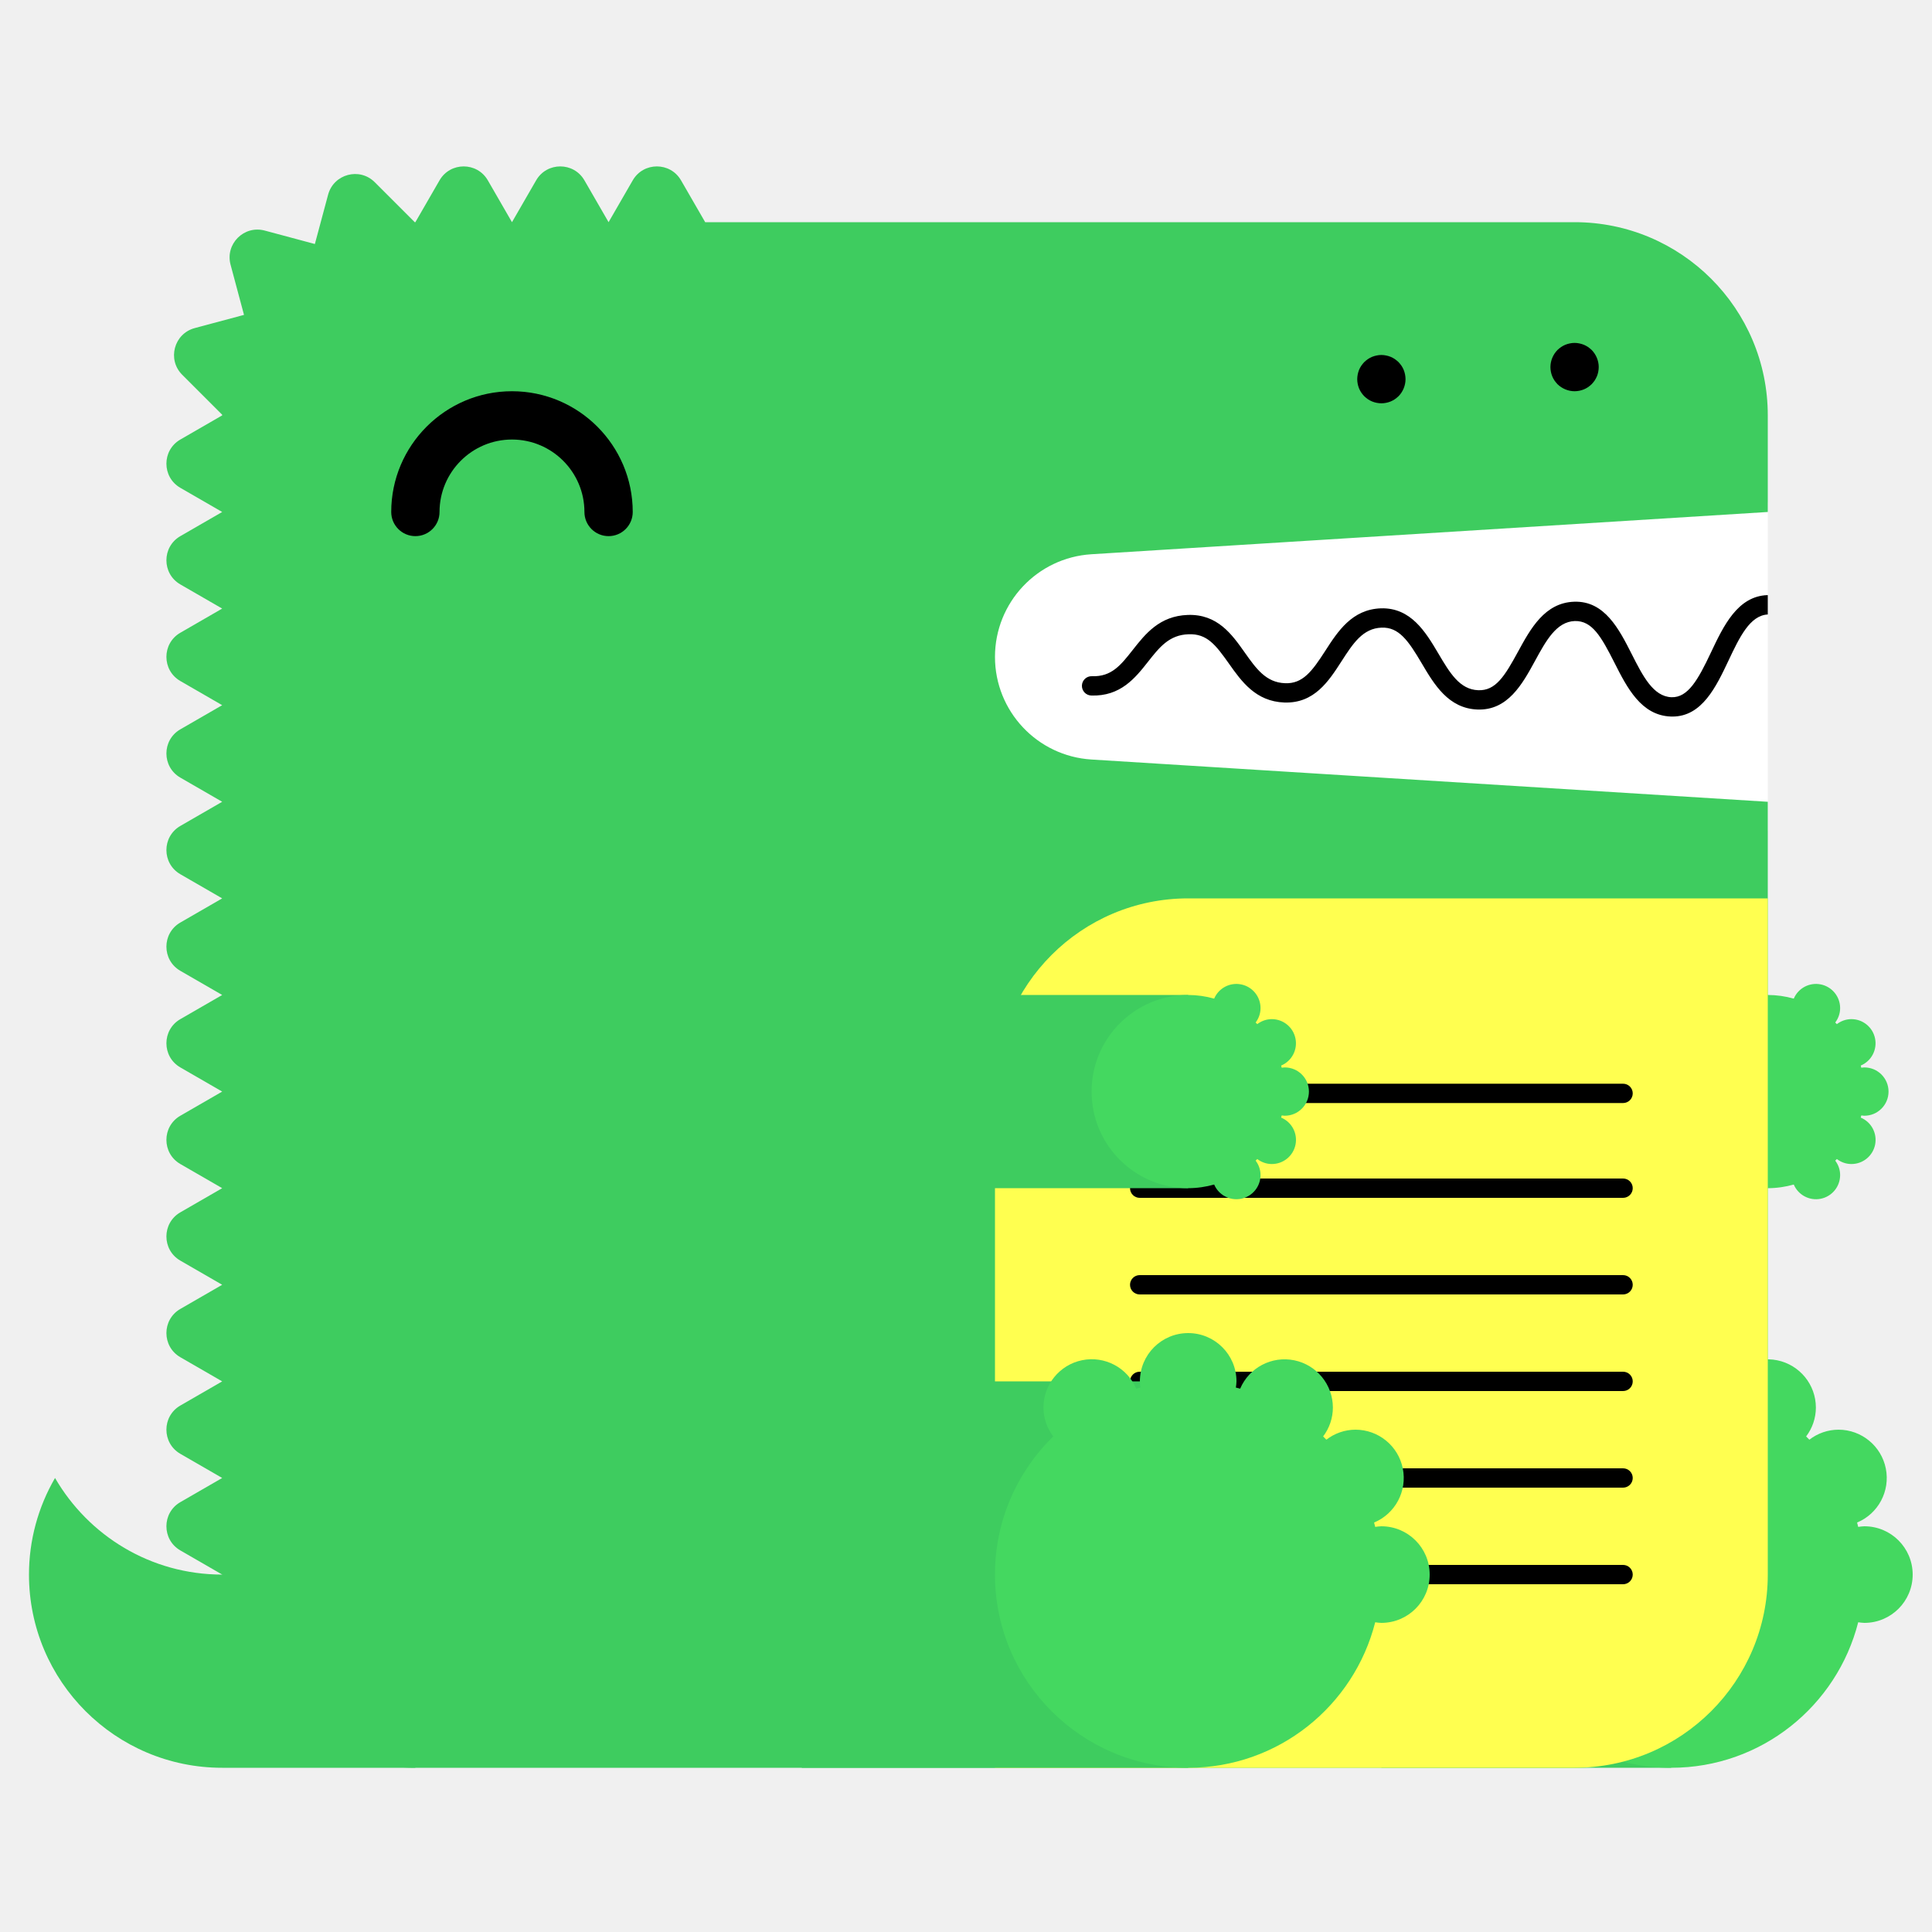
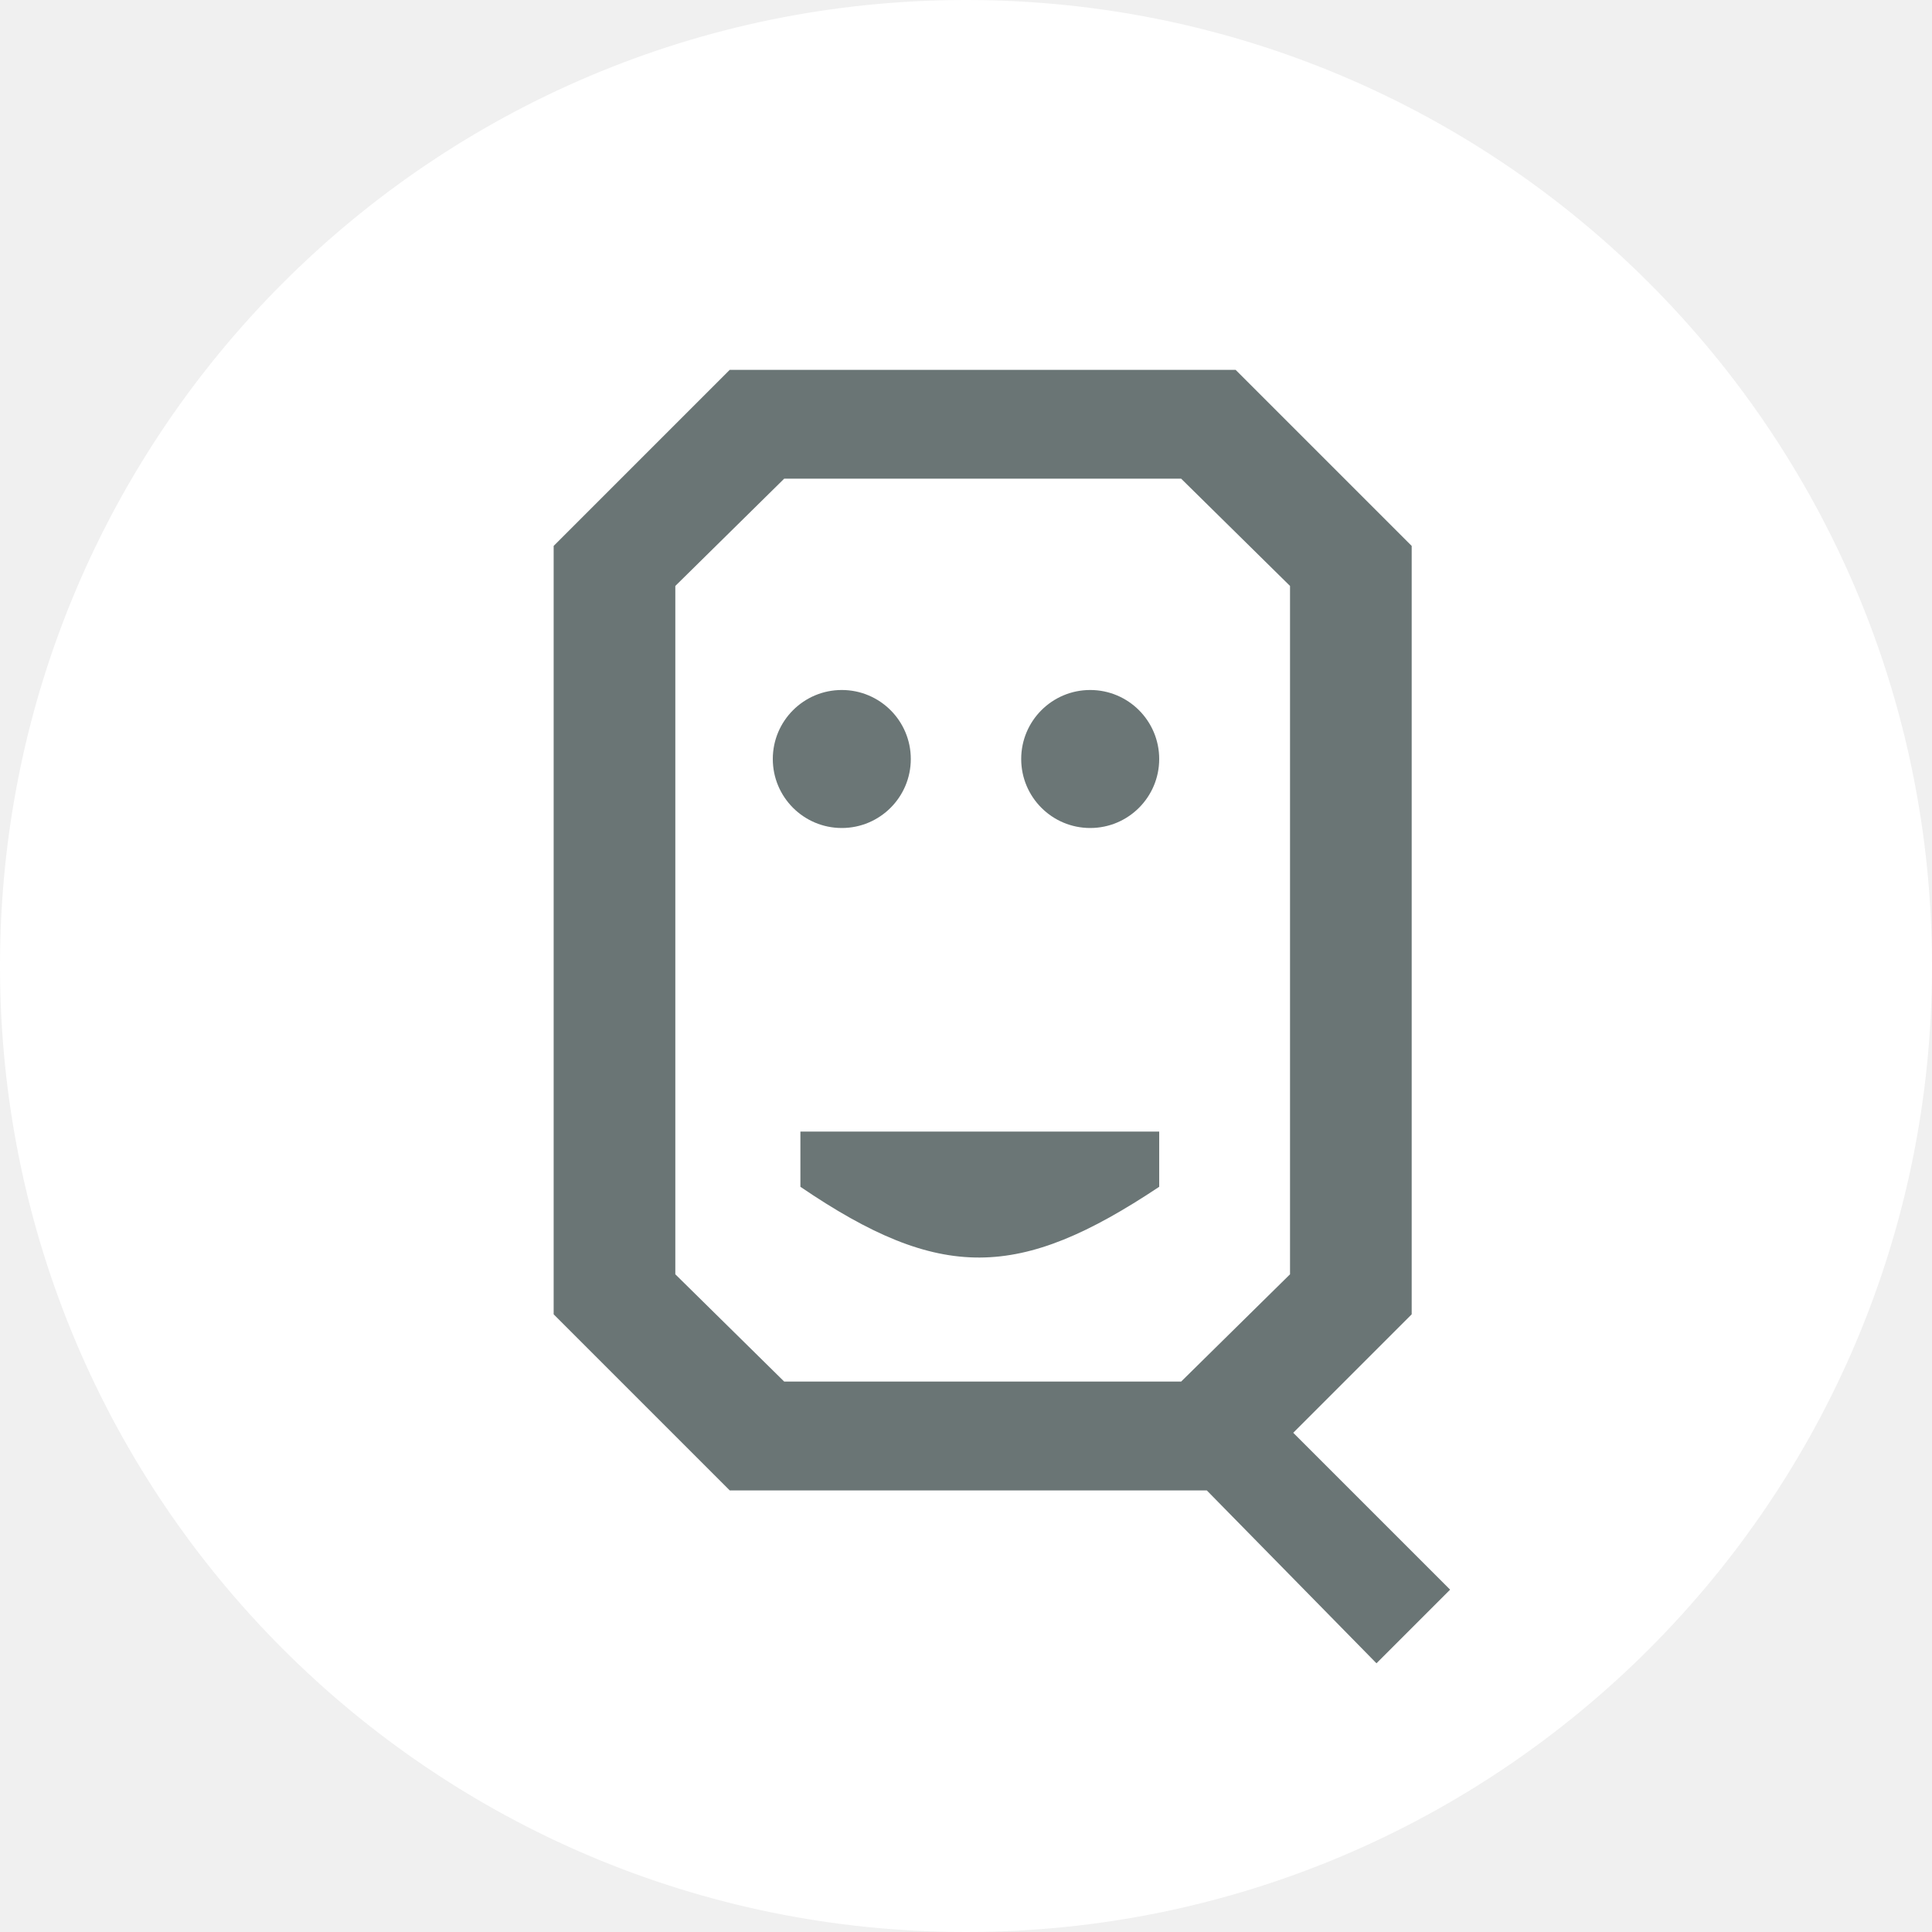
- <svg xmlns="http://www.w3.org/2000/svg" width="200" height="200" viewBox="0 0 200 200">
-   <g fill="none" fill-rule="evenodd">
-     <path fill="#FFF" d="M99 52h84v34H99z" />
-     <path d="M23 163c-7.398 0-13.843-4.027-17.303-10A19.886 19.886 0 0 0 3 163c0 11.046 8.954 20 20 20h20v-20H23z" fill="#3ECC5F" />
-     <path d="M112.98 57.376L183 53V43c0-11.046-8.954-20-20-20H73l-2.5-4.33c-1.112-1.925-3.889-1.925-5 0L63 23l-2.5-4.33c-1.111-1.925-3.889-1.925-5 0L53 23l-2.5-4.33c-1.111-1.925-3.889-1.925-5 0L43 23c-.022 0-.042.003-.065.003l-4.142-4.141c-1.57-1.571-4.252-.853-4.828 1.294l-1.369 5.104-5.192-1.392c-2.148-.575-4.111 1.389-3.535 3.536l1.39 5.193-5.102 1.367c-2.148.576-2.867 3.259-1.296 4.83l4.142 4.142c0 .021-.003.042-.003.064l-4.33 2.5c-1.925 1.111-1.925 3.889 0 5L23 53l-4.33 2.5c-1.925 1.111-1.925 3.889 0 5L23 63l-4.33 2.5c-1.925 1.111-1.925 3.889 0 5L23 73l-4.33 2.5c-1.925 1.111-1.925 3.889 0 5L23 83l-4.33 2.5c-1.925 1.111-1.925 3.889 0 5L23 93l-4.33 2.5c-1.925 1.111-1.925 3.889 0 5L23 103l-4.33 2.5c-1.925 1.111-1.925 3.889 0 5L23 113l-4.33 2.5c-1.925 1.111-1.925 3.889 0 5L23 123l-4.33 2.5c-1.925 1.111-1.925 3.889 0 5L23 133l-4.33 2.5c-1.925 1.111-1.925 3.889 0 5L23 143l-4.33 2.5c-1.925 1.111-1.925 3.889 0 5L23 153l-4.33 2.5c-1.925 1.111-1.925 3.889 0 5L23 163c0 11.046 8.954 20 20 20h120c11.046 0 20-8.954 20-20V83l-70.02-4.376A10.645 10.645 0 0 1 103 68c0-5.621 4.37-10.273 9.98-10.624" fill="#3ECC5F" />
-     <path fill="#3ECC5F" d="M143 183h30v-40h-30z" />
-     <path d="M193 158c-.219 0-.428.037-.639.064-.038-.15-.074-.301-.116-.451A5 5 0 0 0 190.32 148a4.96 4.96 0 0 0-3.016 1.036 26.531 26.531 0 0 0-.335-.336 4.955 4.955 0 0 0 1.011-2.987 5 5 0 0 0-9.599-1.959c-.148-.042-.297-.077-.445-.115.027-.211.064-.42.064-.639a5 5 0 0 0-5-5 5 5 0 0 0-5 5c0 .219.037.428.064.639-.148.038-.297.073-.445.115a4.998 4.998 0 0 0-9.599 1.959c0 1.125.384 2.151 1.011 2.987-3.717 3.632-6.031 8.693-6.031 14.3 0 11.046 8.954 20 20 20 9.339 0 17.16-6.41 19.361-15.064.211.027.42.064.639.064a5 5 0 0 0 5-5 5 5 0 0 0-5-5" fill="#44D860" />
-     <path fill="#3ECC5F" d="M153 123h30v-20h-30z" />
-     <path d="M193 115.5a2.5 2.5 0 1 0 0-5c-.109 0-.214.019-.319.032-.02-.075-.037-.15-.058-.225a2.501 2.501 0 0 0-.963-4.807c-.569 0-1.088.197-1.508.518a6.653 6.653 0 0 0-.168-.168c.314-.417.506-.931.506-1.494a2.5 2.5 0 0 0-4.8-.979A9.987 9.987 0 0 0 183 103c-5.522 0-10 4.478-10 10s4.478 10 10 10c.934 0 1.833-.138 2.69-.377a2.5 2.5 0 0 0 4.8-.979c0-.563-.192-1.077-.506-1.494.057-.055.113-.111.168-.168.42.321.939.518 1.508.518a2.5 2.5 0 0 0 .963-4.807c.021-.074.038-.15.058-.225.105.013.21.032.319.032" fill="#44D860" />
-     <path d="M63 55.5a2.5 2.5 0 0 1-2.5-2.5c0-4.136-3.364-7.5-7.5-7.5s-7.5 3.364-7.5 7.5a2.5 2.5 0 1 1-5 0c0-6.893 5.607-12.5 12.5-12.5S65.5 46.107 65.5 53a2.5 2.5 0 0 1-2.5 2.5" fill="#000" />
-     <path d="M103 183h60c11.046 0 20-8.954 20-20V93h-60c-11.046 0-20 8.954-20 20v70z" fill="#FFFF50" />
-     <path d="M168.02 124h-50.04a1 1 0 1 1 0-2h50.04a1 1 0 1 1 0 2m0 20h-50.04a1 1 0 1 1 0-2h50.04a1 1 0 1 1 0 2m0 20h-50.04a1 1 0 1 1 0-2h50.04a1 1 0 1 1 0 2m0-49.814h-50.04a1 1 0 1 1 0-2h50.04a1 1 0 1 1 0 2m0 19.814h-50.04a1 1 0 1 1 0-2h50.04a1 1 0 1 1 0 2m0 20h-50.04a1 1 0 1 1 0-2h50.04a1 1 0 1 1 0 2M183 61.611c-.012 0-.022-.006-.034-.005-3.09.105-4.552 3.196-5.842 5.923-1.346 2.85-2.387 4.703-4.093 4.647-1.889-.068-2.969-2.202-4.113-4.46-1.314-2.594-2.814-5.536-5.963-5.426-3.046.104-4.513 2.794-5.807 5.167-1.377 2.528-2.314 4.065-4.121 3.994-1.927-.07-2.951-1.805-4.136-3.813-1.321-2.236-2.848-4.75-5.936-4.664-2.994.103-4.465 2.385-5.763 4.4-1.373 2.13-2.335 3.428-4.165 3.351-1.973-.07-2.992-1.51-4.171-3.177-1.324-1.873-2.816-3.993-5.895-3.89-2.928.1-4.399 1.97-5.696 3.618-1.232 1.564-2.194 2.802-4.229 2.724a1 1 0 0 0-.072 2c3.017.101 4.545-1.8 5.872-3.487 1.177-1.496 2.193-2.787 4.193-2.855 1.926-.082 2.829 1.115 4.195 3.045 1.297 1.834 2.769 3.914 5.731 4.021 3.103.104 4.596-2.215 5.918-4.267 1.182-1.834 2.202-3.417 4.15-3.484 1.793-.067 2.769 1.35 4.145 3.681 1.297 2.197 2.766 4.686 5.787 4.796 3.125.108 4.634-2.62 5.949-5.035 1.139-2.088 2.214-4.06 4.119-4.126 1.793-.042 2.728 1.595 4.111 4.33 1.292 2.553 2.757 5.445 5.825 5.556l.169.003c3.064 0 4.518-3.075 5.805-5.794 1.139-2.41 2.217-4.68 4.067-4.773v-2z" fill="#000" />
-     <path fill="#3ECC5F" d="M83 183h40v-40H83z" />
-     <path d="M143 158c-.219 0-.428.037-.639.064-.038-.15-.074-.301-.116-.451A5 5 0 0 0 140.32 148a4.96 4.96 0 0 0-3.016 1.036 26.531 26.531 0 0 0-.335-.336 4.955 4.955 0 0 0 1.011-2.987 5 5 0 0 0-9.599-1.959c-.148-.042-.297-.077-.445-.115.027-.211.064-.42.064-.639a5 5 0 0 0-5-5 5 5 0 0 0-5 5c0 .219.037.428.064.639-.148.038-.297.073-.445.115a4.998 4.998 0 0 0-9.599 1.959c0 1.125.384 2.151 1.011 2.987-3.717 3.632-6.031 8.693-6.031 14.3 0 11.046 8.954 20 20 20 9.339 0 17.16-6.41 19.361-15.064.211.027.42.064.639.064a5 5 0 0 0 5-5 5 5 0 0 0-5-5" fill="#44D860" />
-     <path fill="#3ECC5F" d="M83 123h40v-20H83z" />
-     <path d="M133 115.5a2.5 2.5 0 1 0 0-5c-.109 0-.214.019-.319.032-.02-.075-.037-.15-.058-.225a2.501 2.501 0 0 0-.963-4.807c-.569 0-1.088.197-1.508.518a6.653 6.653 0 0 0-.168-.168c.314-.417.506-.931.506-1.494a2.5 2.5 0 0 0-4.8-.979A9.987 9.987 0 0 0 123 103c-5.522 0-10 4.478-10 10s4.478 10 10 10c.934 0 1.833-.138 2.69-.377a2.5 2.5 0 0 0 4.8-.979c0-.563-.192-1.077-.506-1.494.057-.055.113-.111.168-.168.42.321.939.518 1.508.518a2.5 2.5 0 0 0 .963-4.807c.021-.074.038-.15.058-.225.105.013.21.032.319.032" fill="#44D860" />
-     <path d="M143 41.75c-.16 0-.33-.02-.49-.05a2.52 2.52 0 0 1-.47-.14c-.15-.06-.29-.14-.431-.23-.13-.09-.259-.2-.38-.31-.109-.12-.219-.24-.309-.38s-.17-.28-.231-.43a2.619 2.619 0 0 1-.189-.96c0-.16.02-.33.05-.49.03-.16.08-.31.139-.47.061-.15.141-.29.231-.43.09-.13.2-.26.309-.38.121-.11.25-.22.38-.31.141-.09.281-.17.431-.23.149-.06.31-.11.47-.14.32-.07.65-.07.98 0 .159.03.32.08.47.14.149.06.29.14.43.23.13.09.259.2.38.31.11.12.22.25.31.38.09.14.17.28.23.43.06.16.11.31.14.47.029.16.05.33.05.49 0 .66-.271 1.31-.73 1.77-.121.11-.25.22-.38.31-.14.09-.281.17-.43.23a2.565 2.565 0 0 1-.96.19m20-1.25c-.66 0-1.3-.27-1.771-.73a3.802 3.802 0 0 1-.309-.38c-.09-.14-.17-.28-.231-.43a2.619 2.619 0 0 1-.189-.96c0-.66.27-1.3.729-1.77.121-.11.25-.22.38-.31.141-.09.281-.17.431-.23.149-.06.31-.11.47-.14.32-.07.66-.07.98 0 .159.03.32.08.47.14.149.06.29.14.43.23.13.09.259.2.38.31.459.47.73 1.11.73 1.77 0 .16-.021.33-.05.49-.03.16-.08.32-.14.47-.07.15-.14.29-.23.43-.09.13-.2.26-.31.38-.121.11-.25.22-.38.31-.14.09-.281.17-.43.23a2.565 2.565 0 0 1-.96.19" fill="#000" />
-   </g>
+ <svg xmlns="http://www.w3.org/2000/svg" width="70" height="70" viewBox="0 0 70 70" fill="none">
+   <circle cx="35" cy="35" r="35" fill="white" />
+   <path d="M52.54 57.596L49.872 60.264L43.724 54H26.44L20.06 47.62V19.78L26.44 13.4H44.768L51.148 19.78V47.62L46.856 51.912L52.54 57.596ZM46.74 46.17V21.23L42.796 17.344H28.412L24.468 21.23V46.17L28.412 50.056H42.796L46.74 46.17Z" fill="#445151" fill-opacity="0.79" />
+   <circle cx="30.5" cy="27.5" r="2.5" fill="#6B7676" />
+   <circle cx="39.5" cy="27.5" r="2.5" fill="#6B7676" />
+   <path d="M29 41H42V43C36.923 46.382 34.077 46.453 29 43V41Z" fill="#6B7676" />
</svg>
